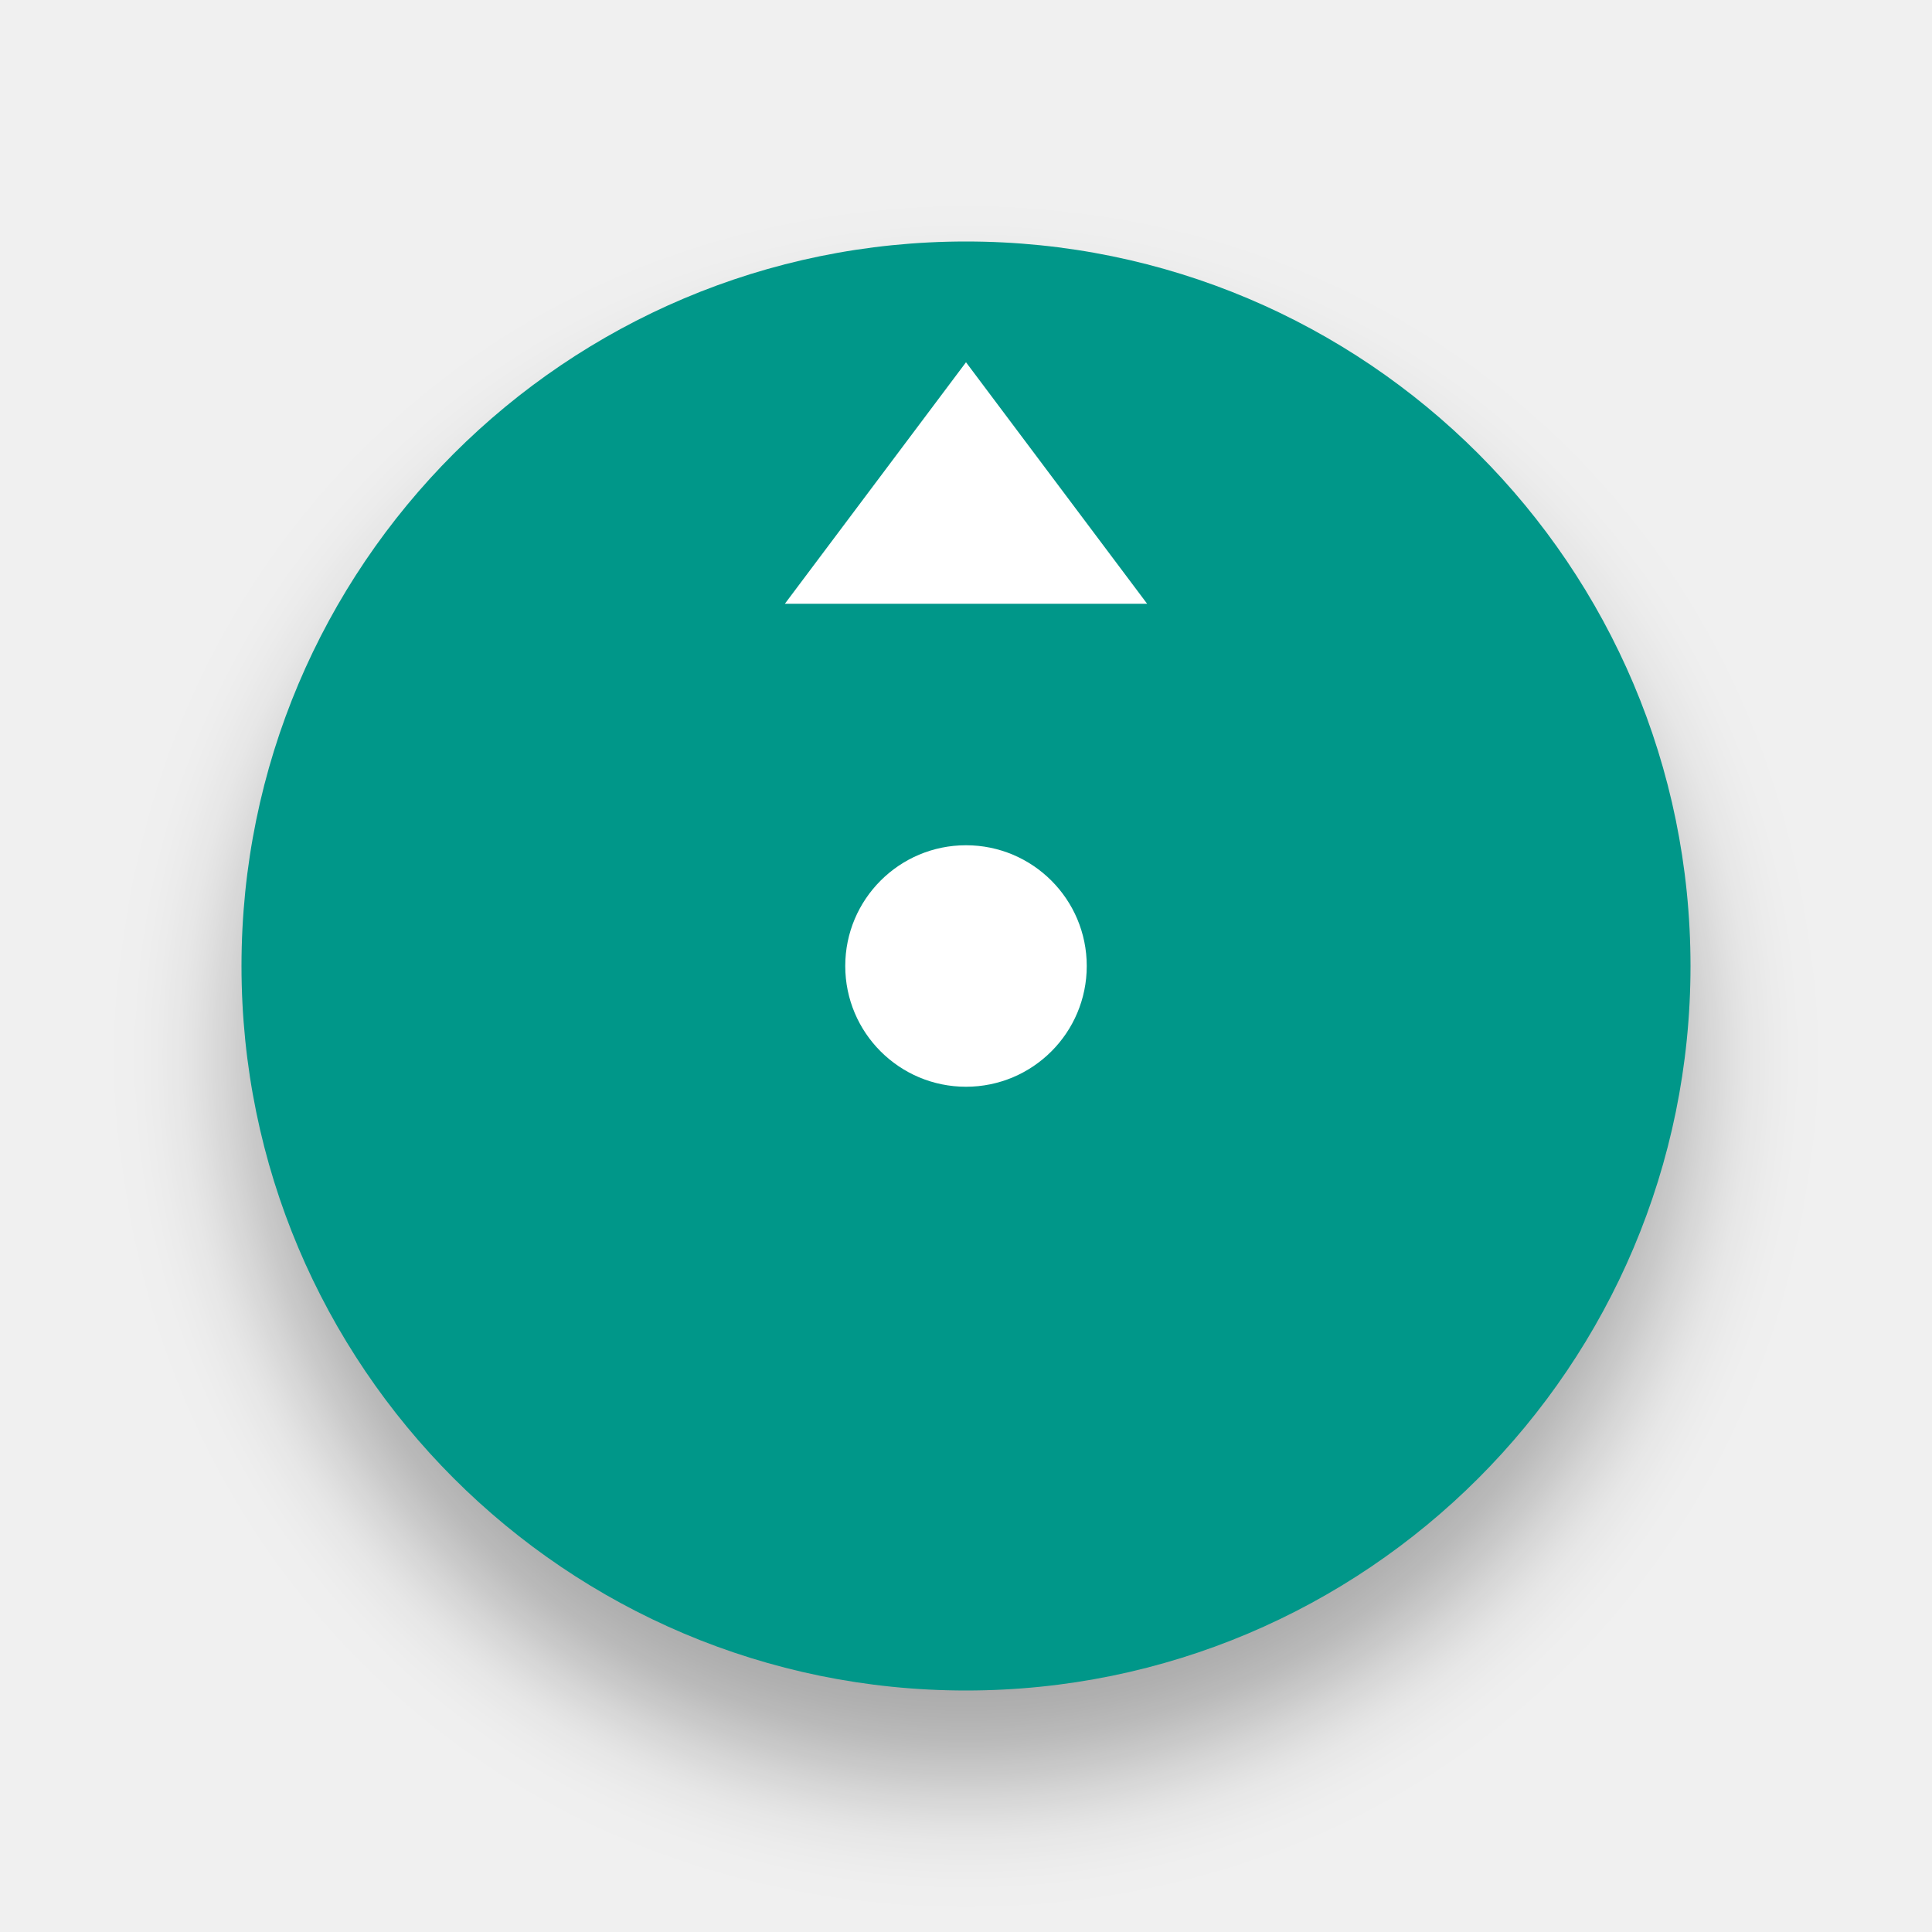
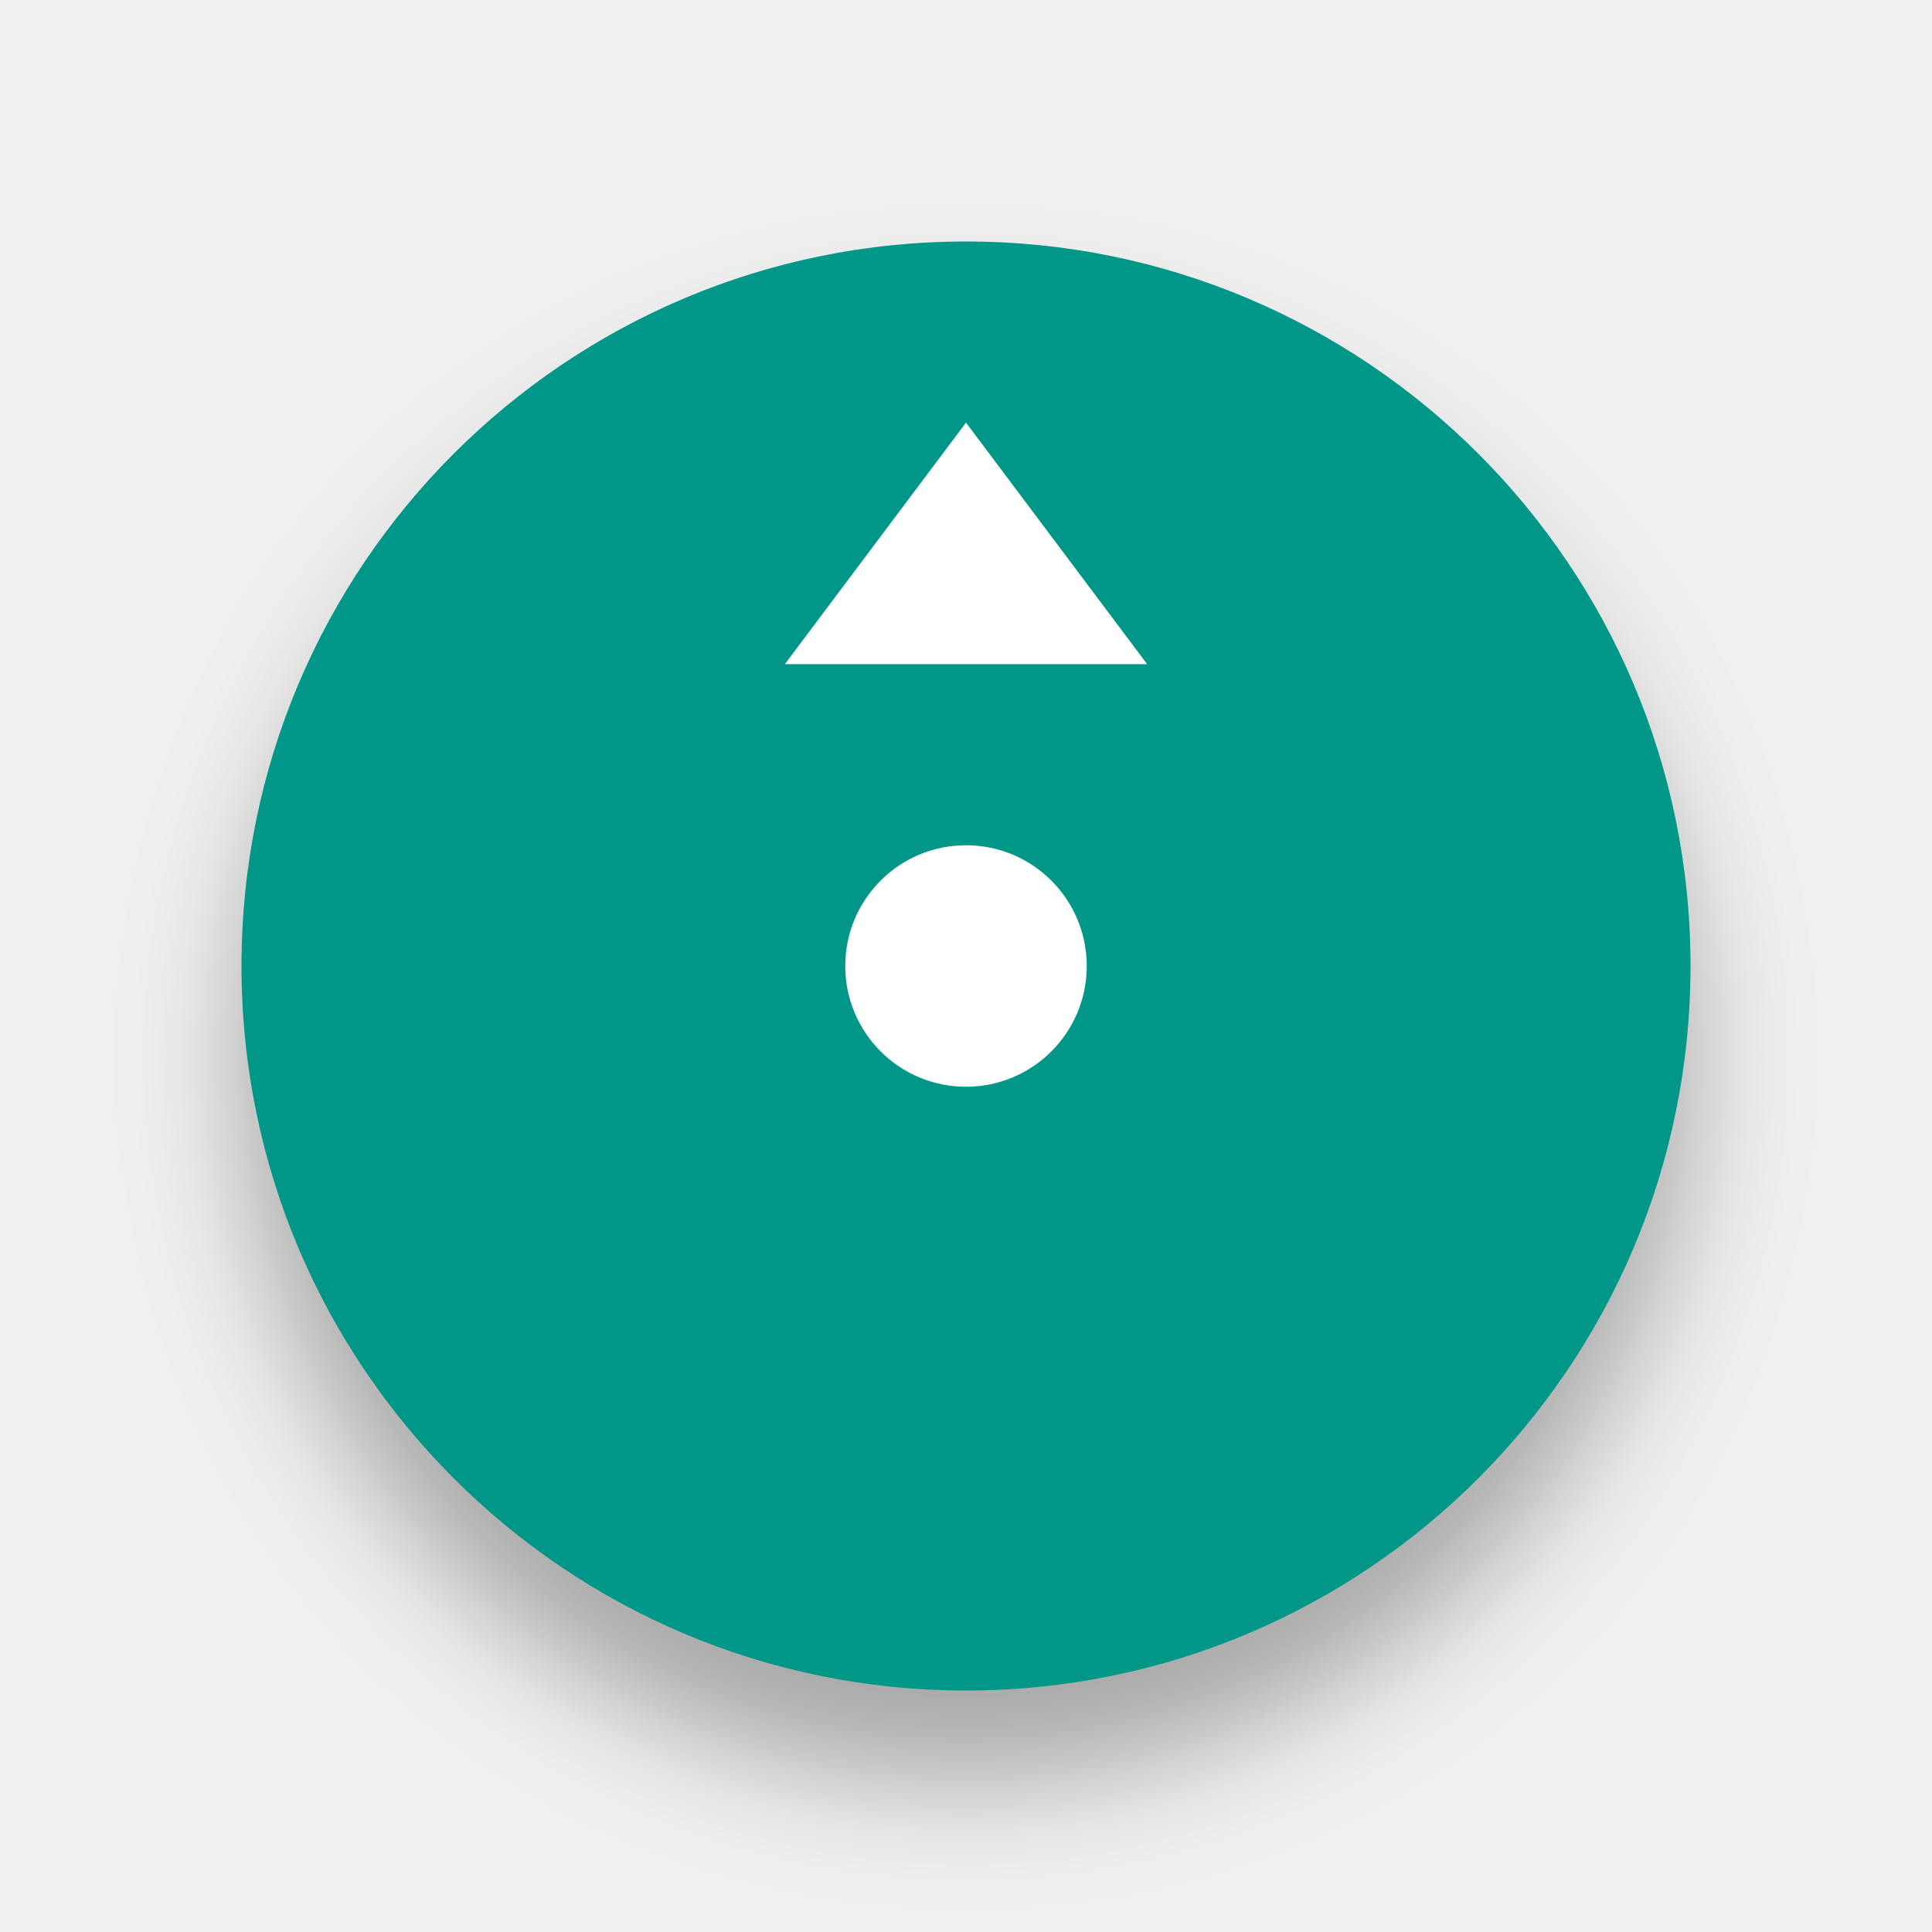
<svg xmlns="http://www.w3.org/2000/svg" viewBox="0 0 32 32" version="1.1" id="svg15">
  <defs id="defs5">
    <filter id="a" width="1.192" height="1.192" x="-.1" y="-.1" color-interpolation-filters="sRGB">
      <feGaussianBlur stdDeviation=".96" id="feGaussianBlur2" />
    </filter>
  </defs>
  <circle cx="16" cy="17.5" r="12" opacity="0.3" fill="#000000" filter="url(#a)" id="circle7" />
  <circle cx="16" cy="16" r="12" fill="#009789" opacity="1" id="circle9" style="stroke:#FFFFFF;stroke-opacity:0;stroke-width:0" />
-   <path d="M16 6l3 4h-6z" fill="#FFFFFF" id="path11" />
-   <circle cx="16" cy="16" r="2" fill="#FFFFFF" id="circle13" />
+   <path id="path11" fill="#FFFFFF" d="M 16 7 L 13 11 L 19 11 L 16 7 z " />
+   <circle cx="16" cy="-16" r="2" transform="rotate(90)" fill="#FFFFFF" id="circle13" />
</svg>
